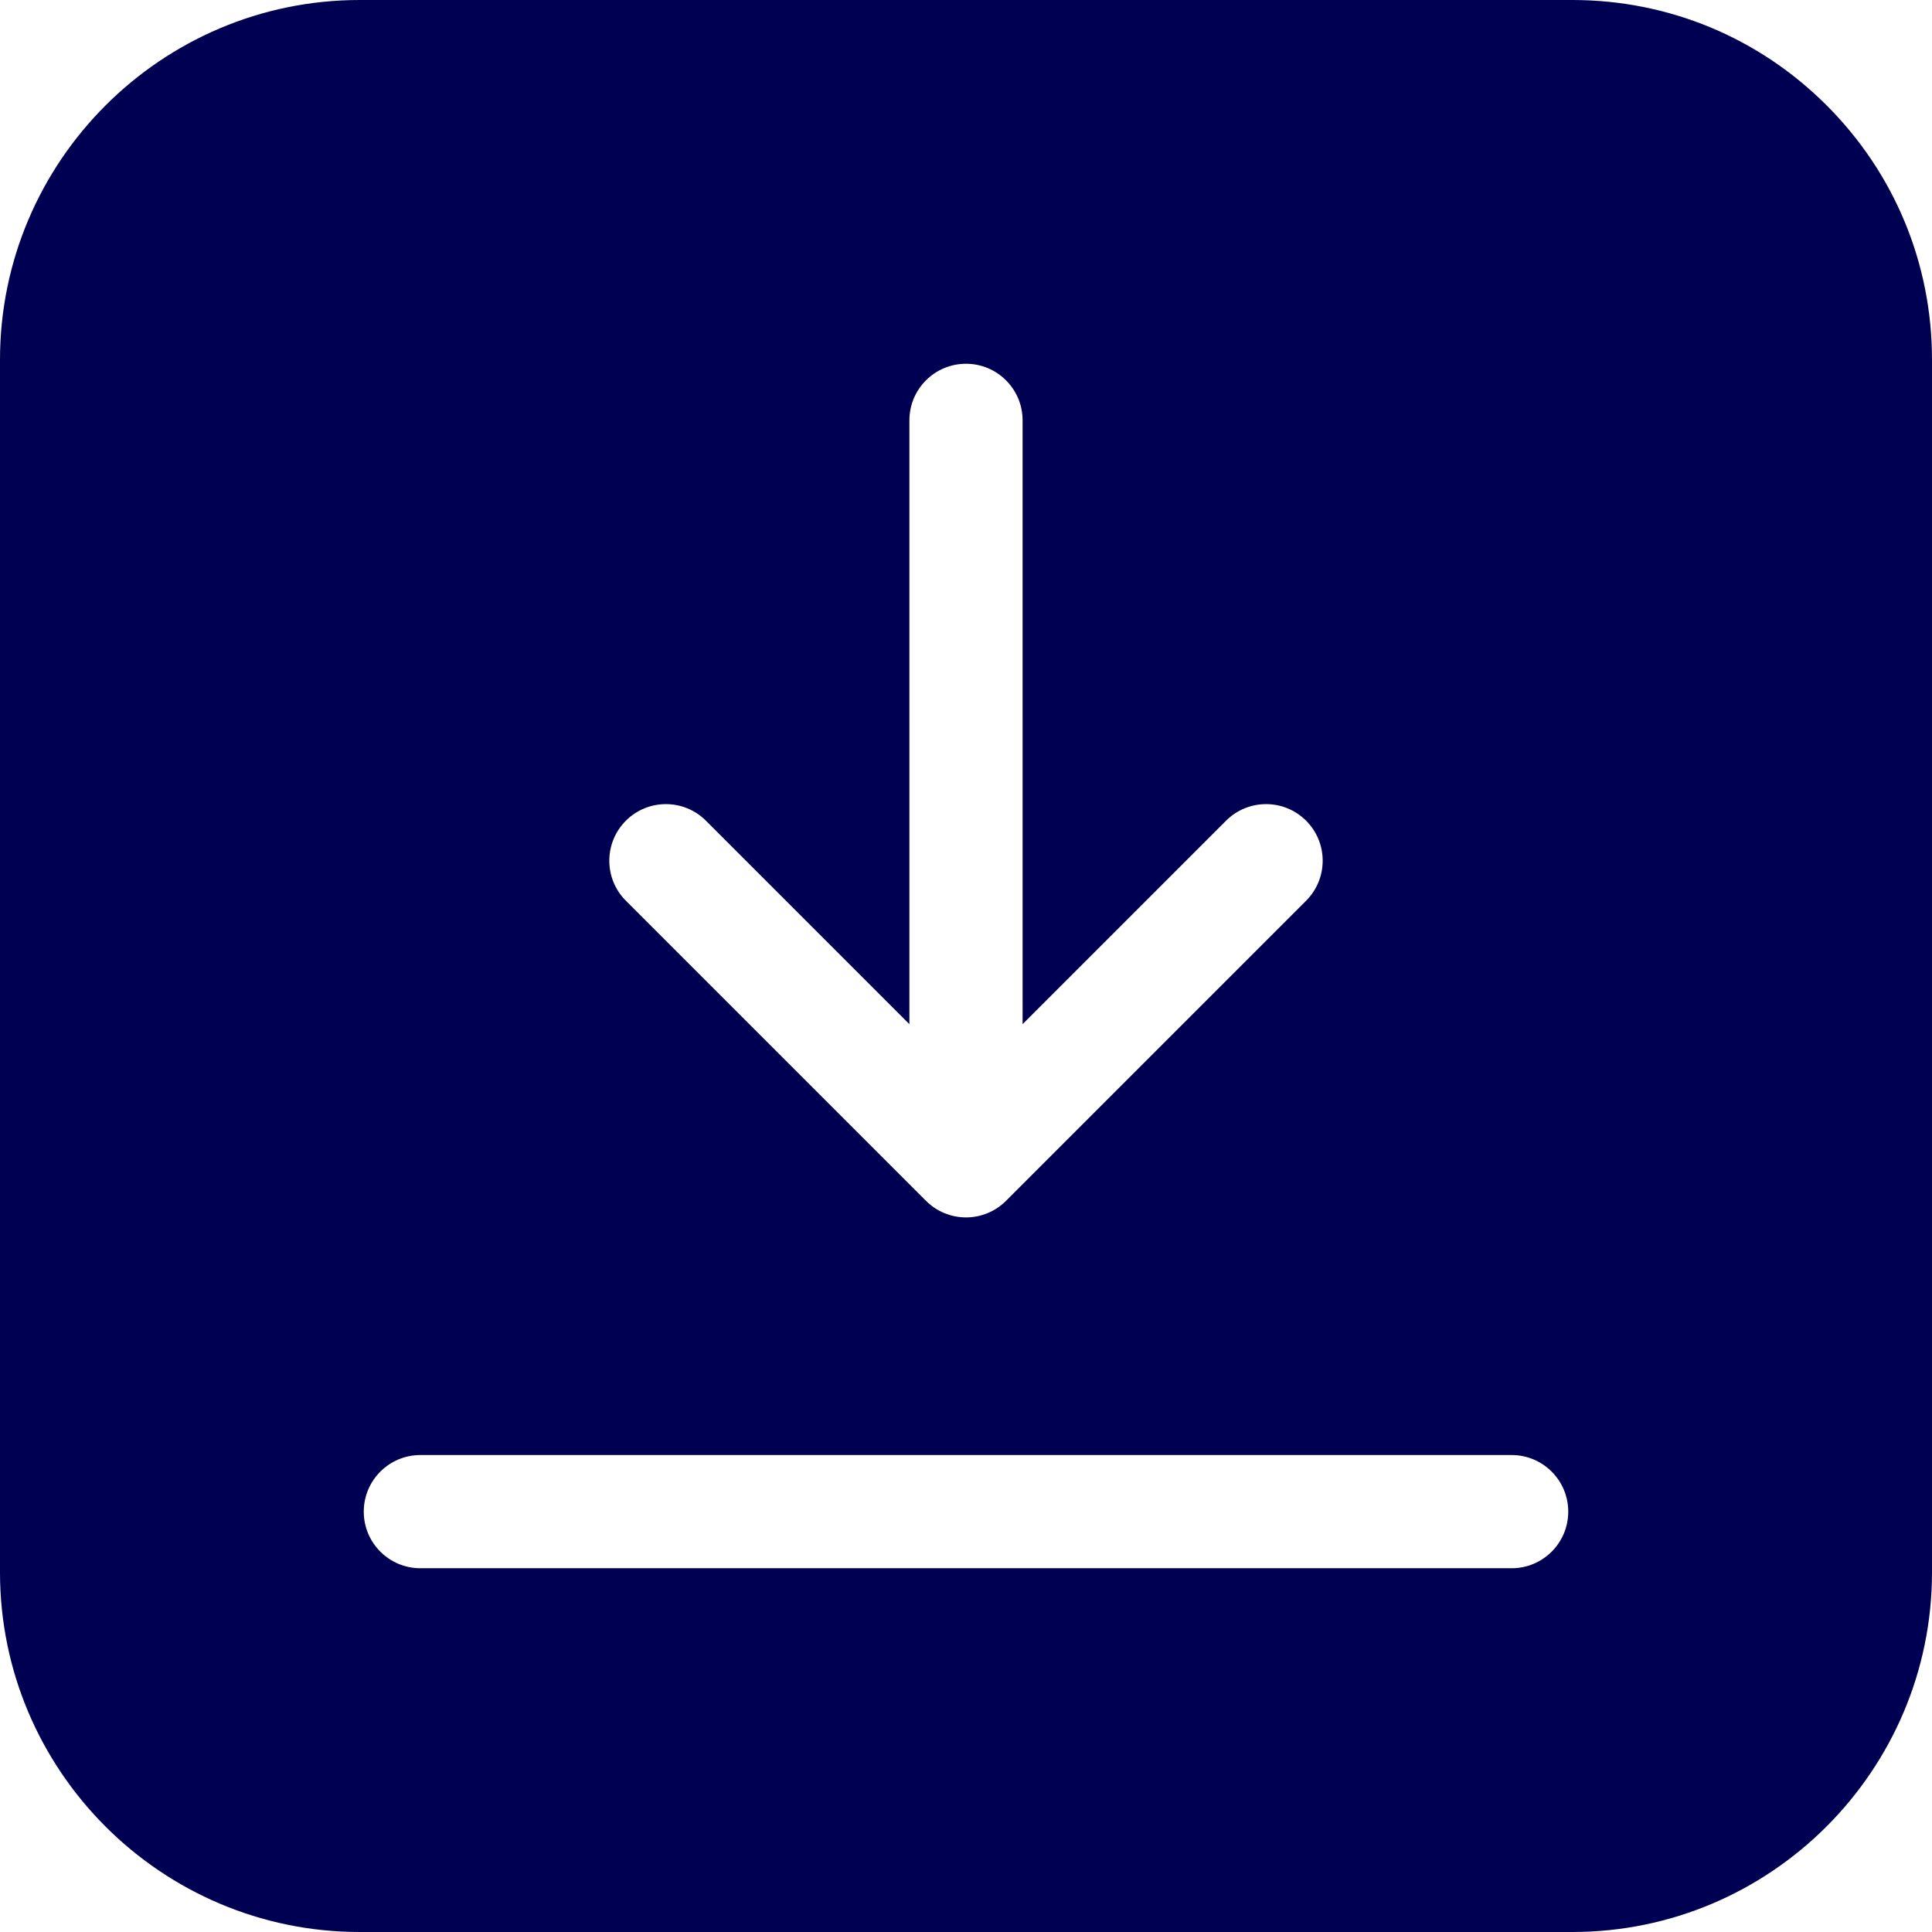
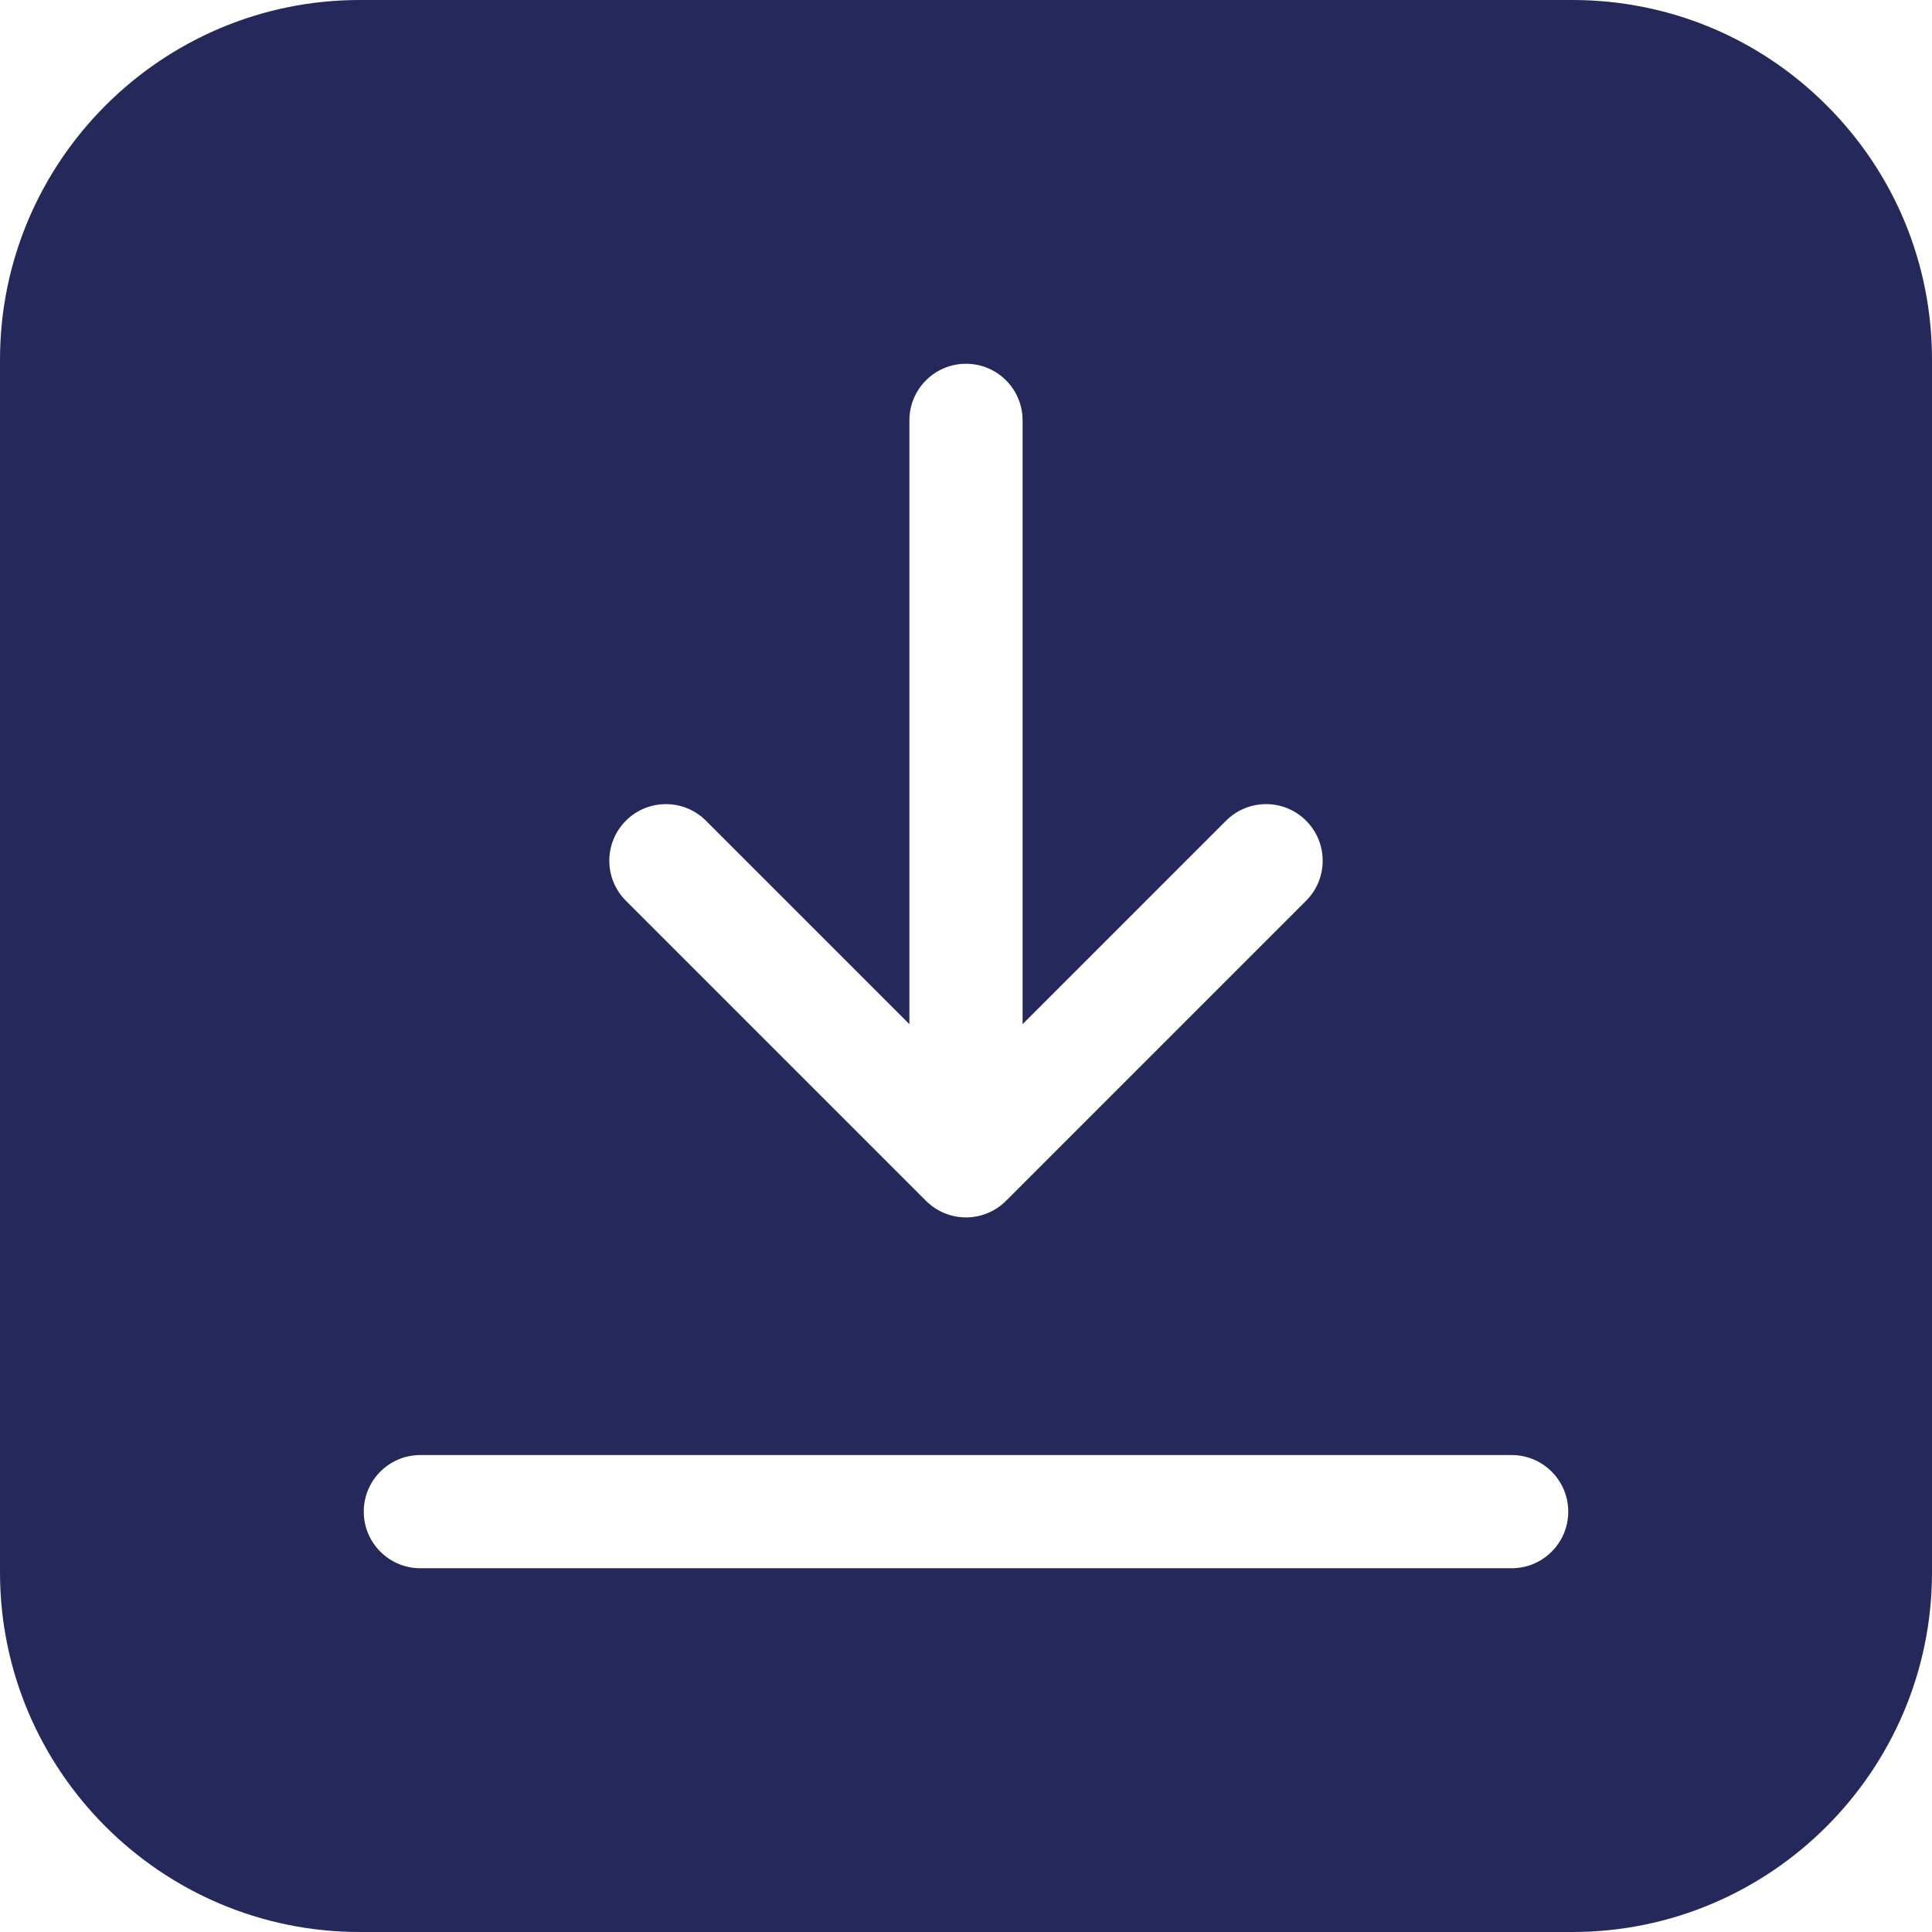
<svg xmlns="http://www.w3.org/2000/svg" width="512px" height="512px" viewBox="0 0 512 512" version="1.1">
  <g id="Page-1" stroke="none" stroke-width="1" fill="none" fill-rule="evenodd">
-     <g id="icon-download" fill="#000052FF" fill-rule="nonzero">
+     <g id="icon-download" fill="#25285B" fill-rule="nonzero">
      <path d="M484.078,27.923 C466.072,9.917 442.131,0 416.666,0 L95.334,0 C42.766,0 0,42.769 0,95.333 L0,416.666 C0,469.233 42.768,512 95.334,512 L416.666,512 C469.233,512 512,469.233 512,416.666 L512,95.335 C512,69.87 502.084,45.929 484.078,27.923 Z M165.865,217.494 C171.722,211.637 181.219,211.637 187.078,217.494 L241,271.416 L240.998,111.399 C240.998,103.115 247.714,96.399 255.998,96.399 C264.283,96.399 270.998,103.115 270.998,111.399 L271,271.412 L324.918,217.492 C330.775,211.635 340.273,211.635 346.131,217.492 C351.989,223.349 351.989,232.847 346.132,238.705 L266.606,318.233 C263.792,321.047 259.977,322.627 255.999,322.627 C252.022,322.627 248.206,321.047 245.394,318.233 L165.867,238.707 C160.007,232.85 160.007,223.352 165.865,217.494 Z M400.602,415.6 L111.4,415.6 C103.117,415.6 96.4,408.884 96.4,400.6 C96.4,392.316 103.117,385.6 111.4,385.6 L400.601,385.6 C408.884,385.6 415.601,392.316 415.601,400.6 C415.601,408.884 408.885,415.6 400.602,415.6 Z" id="Shape" />
    </g>
  </g>
</svg>
